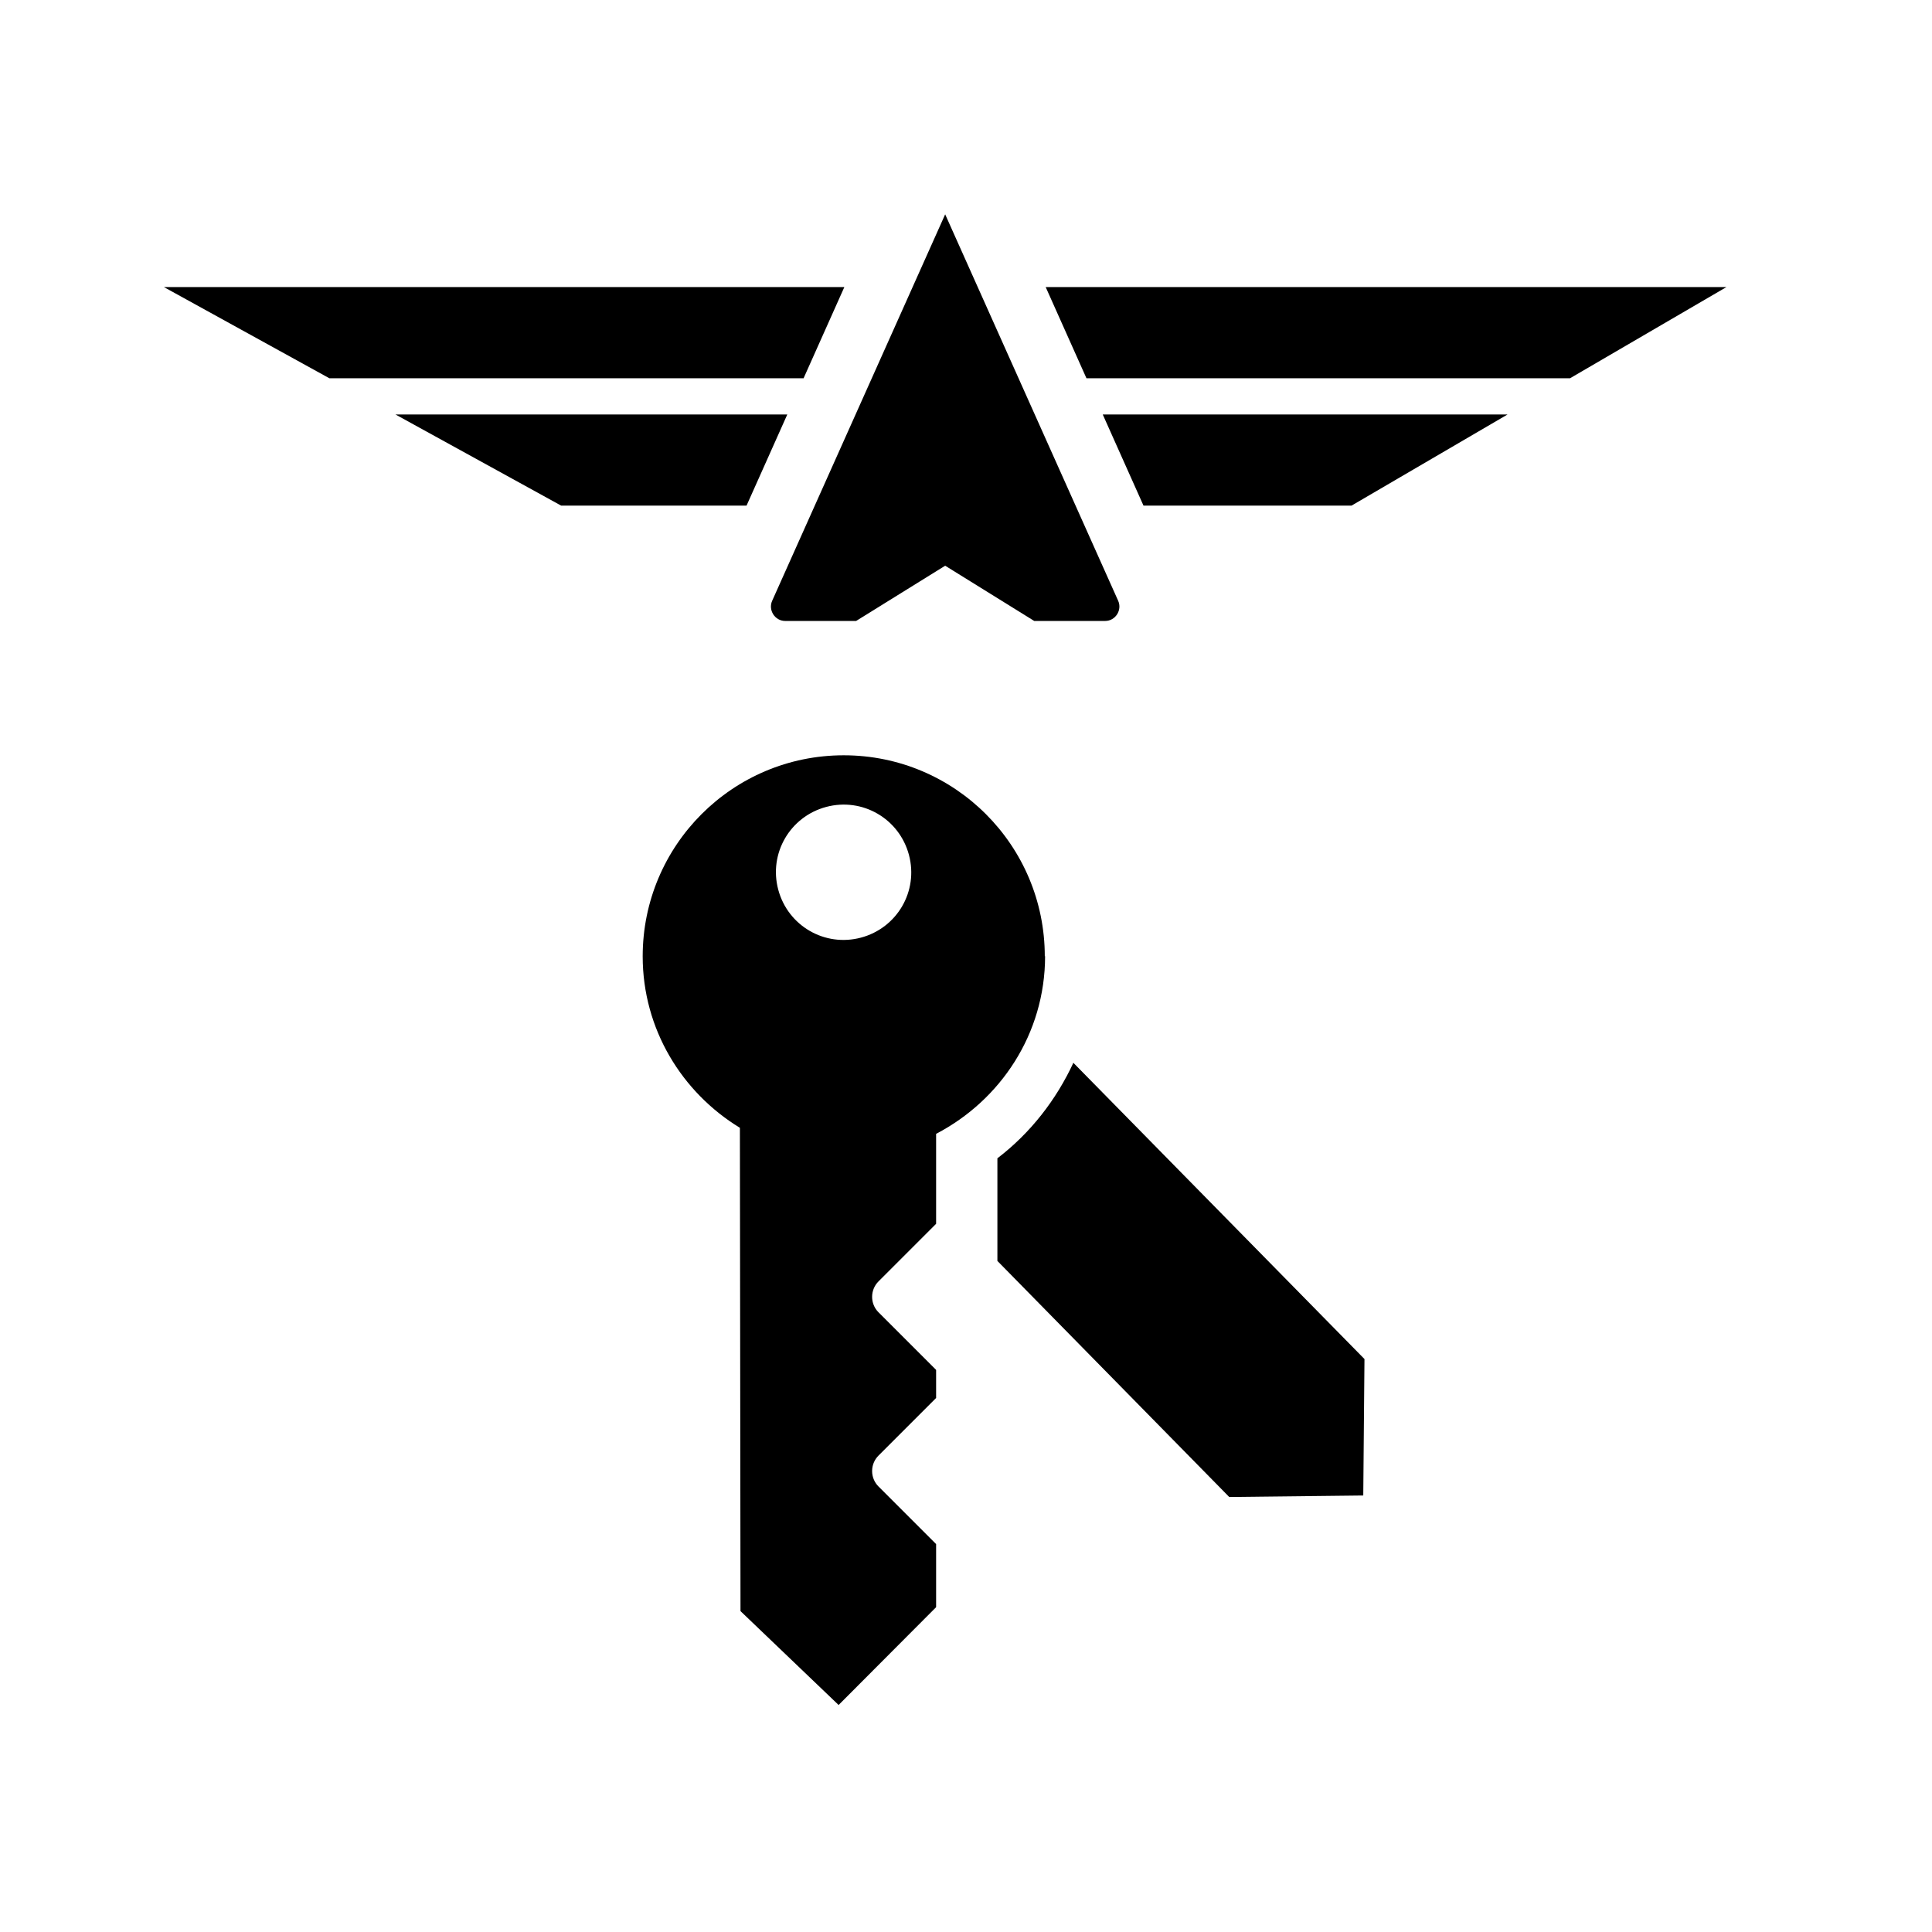
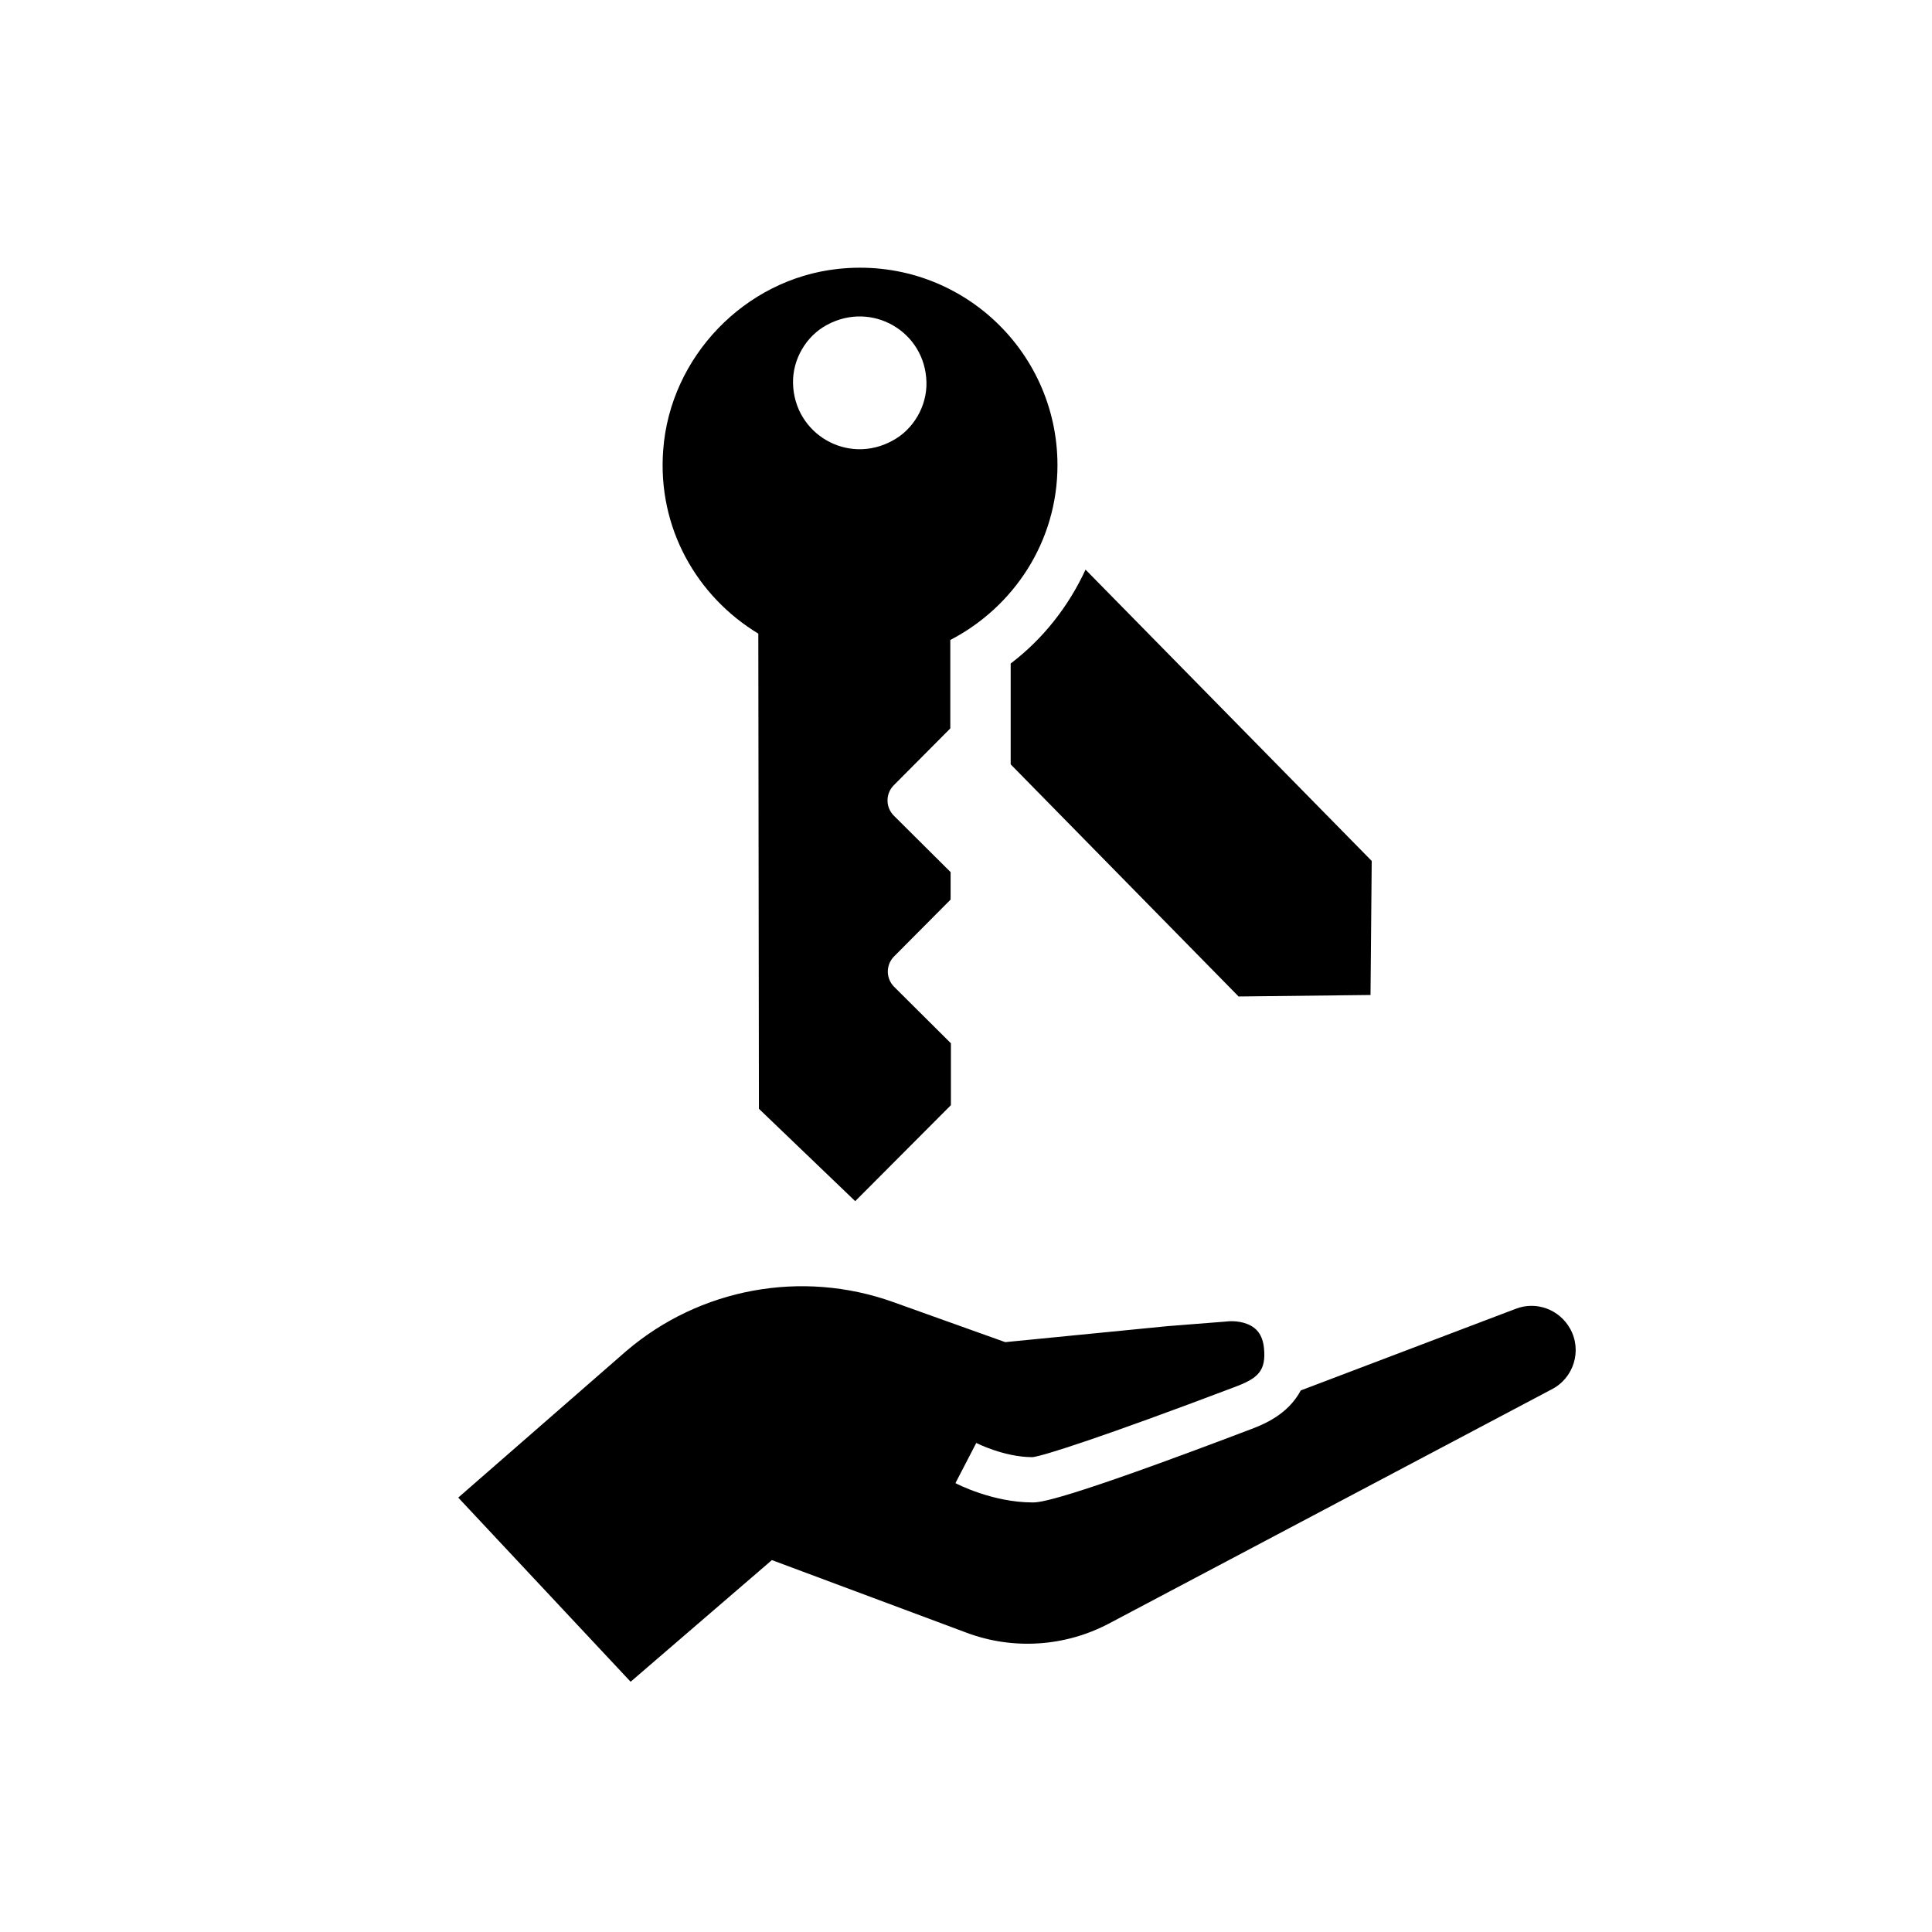
<svg xmlns="http://www.w3.org/2000/svg" aria-hidden="true" focusable="false" viewBox="0 0 64 64">
-   <g>
-     <path d="M35.56,35.2c-.57,1.23-1.42,2.33-2.52,3.17v3.4l7.68,7.82,4.44-.05.04-4.52-9.65-9.82Z" />
-     <path d="M34.61,31.68c0-3.68-2.98-6.66-6.66-6.66s-6.66,2.98-6.66,6.66c0,2.41,1.3,4.51,3.22,5.68l.02,16.01,3.25,3.11,3.23-3.24v-2.09s-1.91-1.91-1.91-1.91c-.28-.28-.28-.74,0-1.02l1.91-1.91v-.93s-1.91-1.91-1.91-1.91c-.28-.28-.28-.74,0-1.02l1.91-1.91v-2.98c2.13-1.11,3.61-3.31,3.61-5.89ZM28.52,31.06c-1.2.32-2.42-.39-2.74-1.59-.32-1.2.39-2.42,1.59-2.74,1.2-.32,2.42.39,2.74,1.59.32,1.2-.39,2.42-1.59,2.74Z" />
-   </g>
-   <g>
-     <path d="M31.31,7.1l-5.73,12.8c-.14.31.09.67.43.67h2.35s2.95-1.83,2.95-1.83l2.95,1.83h2.35c.34,0,.57-.36.43-.67l-5.73-12.8Z" />
-     <g>
-       <polygon points="26.08 13.73 13.1 13.73 18.59 16.75 24.73 16.75 26.08 13.73" />
-       <polygon points="27.97 9.51 5.43 9.51 10.91 12.53 26.62 12.53 27.97 9.51" />
-       <polygon points="34.64 9.51 35.99 12.53 52.01 12.53 57.19 9.51 34.64 9.51" />
-       <polygon points="37.88 16.75 44.77 16.75 49.94 13.73 36.53 13.73 37.88 16.75" />
-     </g>
-   </g>
+   <path d="M52.01,44.01c-.36-.64-1.13-.92-1.81-.65l-7.11,2.7c-.43.81-1.25,1.13-1.64,1.28-6.39,2.43-7.02,2.43-7.25,2.43-1.31,0-2.5-.61-2.55-.64l.69-1.33s.92.47,1.86.47c.33-.03,2.31-.66,6.72-2.33.74-.28,1.03-.52.95-1.29-.03-.3-.14-.52-.32-.66-.27-.21-.67-.25-.96-.21l-1.91.15-5.38.53-3.72-1.33c-3.02-1.08-6.4-.46-8.84,1.63l-5.56,4.85,5.71,6.1,4.68-4.03,6.46,2.41c1.53.57,3.24.46,4.69-.3l14.67-7.76c.74-.37,1.03-1.29.62-2.02Z" />
+   <path d="M35.96,18.87c-.56,1.21-1.4,2.29-2.48,3.11v3.34l7.55,7.69,4.37-.05.04-4.44-9.48-9.65Z" />
+   <path d="M35.03,15.41c0-3.86-3.34-6.94-7.29-6.5-3.07.34-5.54,2.91-5.77,5.99-.2,2.59,1.12,4.86,3.15,6.09l.02,15.74,3.19,3.06,3.17-3.18v-2.05s-1.88-1.87-1.88-1.87c-.28-.28-.28-.73,0-1.01l1.87-1.88v-.91s-1.88-1.87-1.88-1.87c-.28-.28-.28-.73,0-1.01l1.87-1.88v-2.93c2.1-1.09,3.55-3.26,3.55-5.79ZM29.56,14.6c-1.48.81-3.25-.22-3.29-1.9-.02-.79.43-1.57,1.13-1.94,1.48-.8,3.25.22,3.29,1.9.02.79-.43,1.57-1.13,1.94Z" />
</svg>
